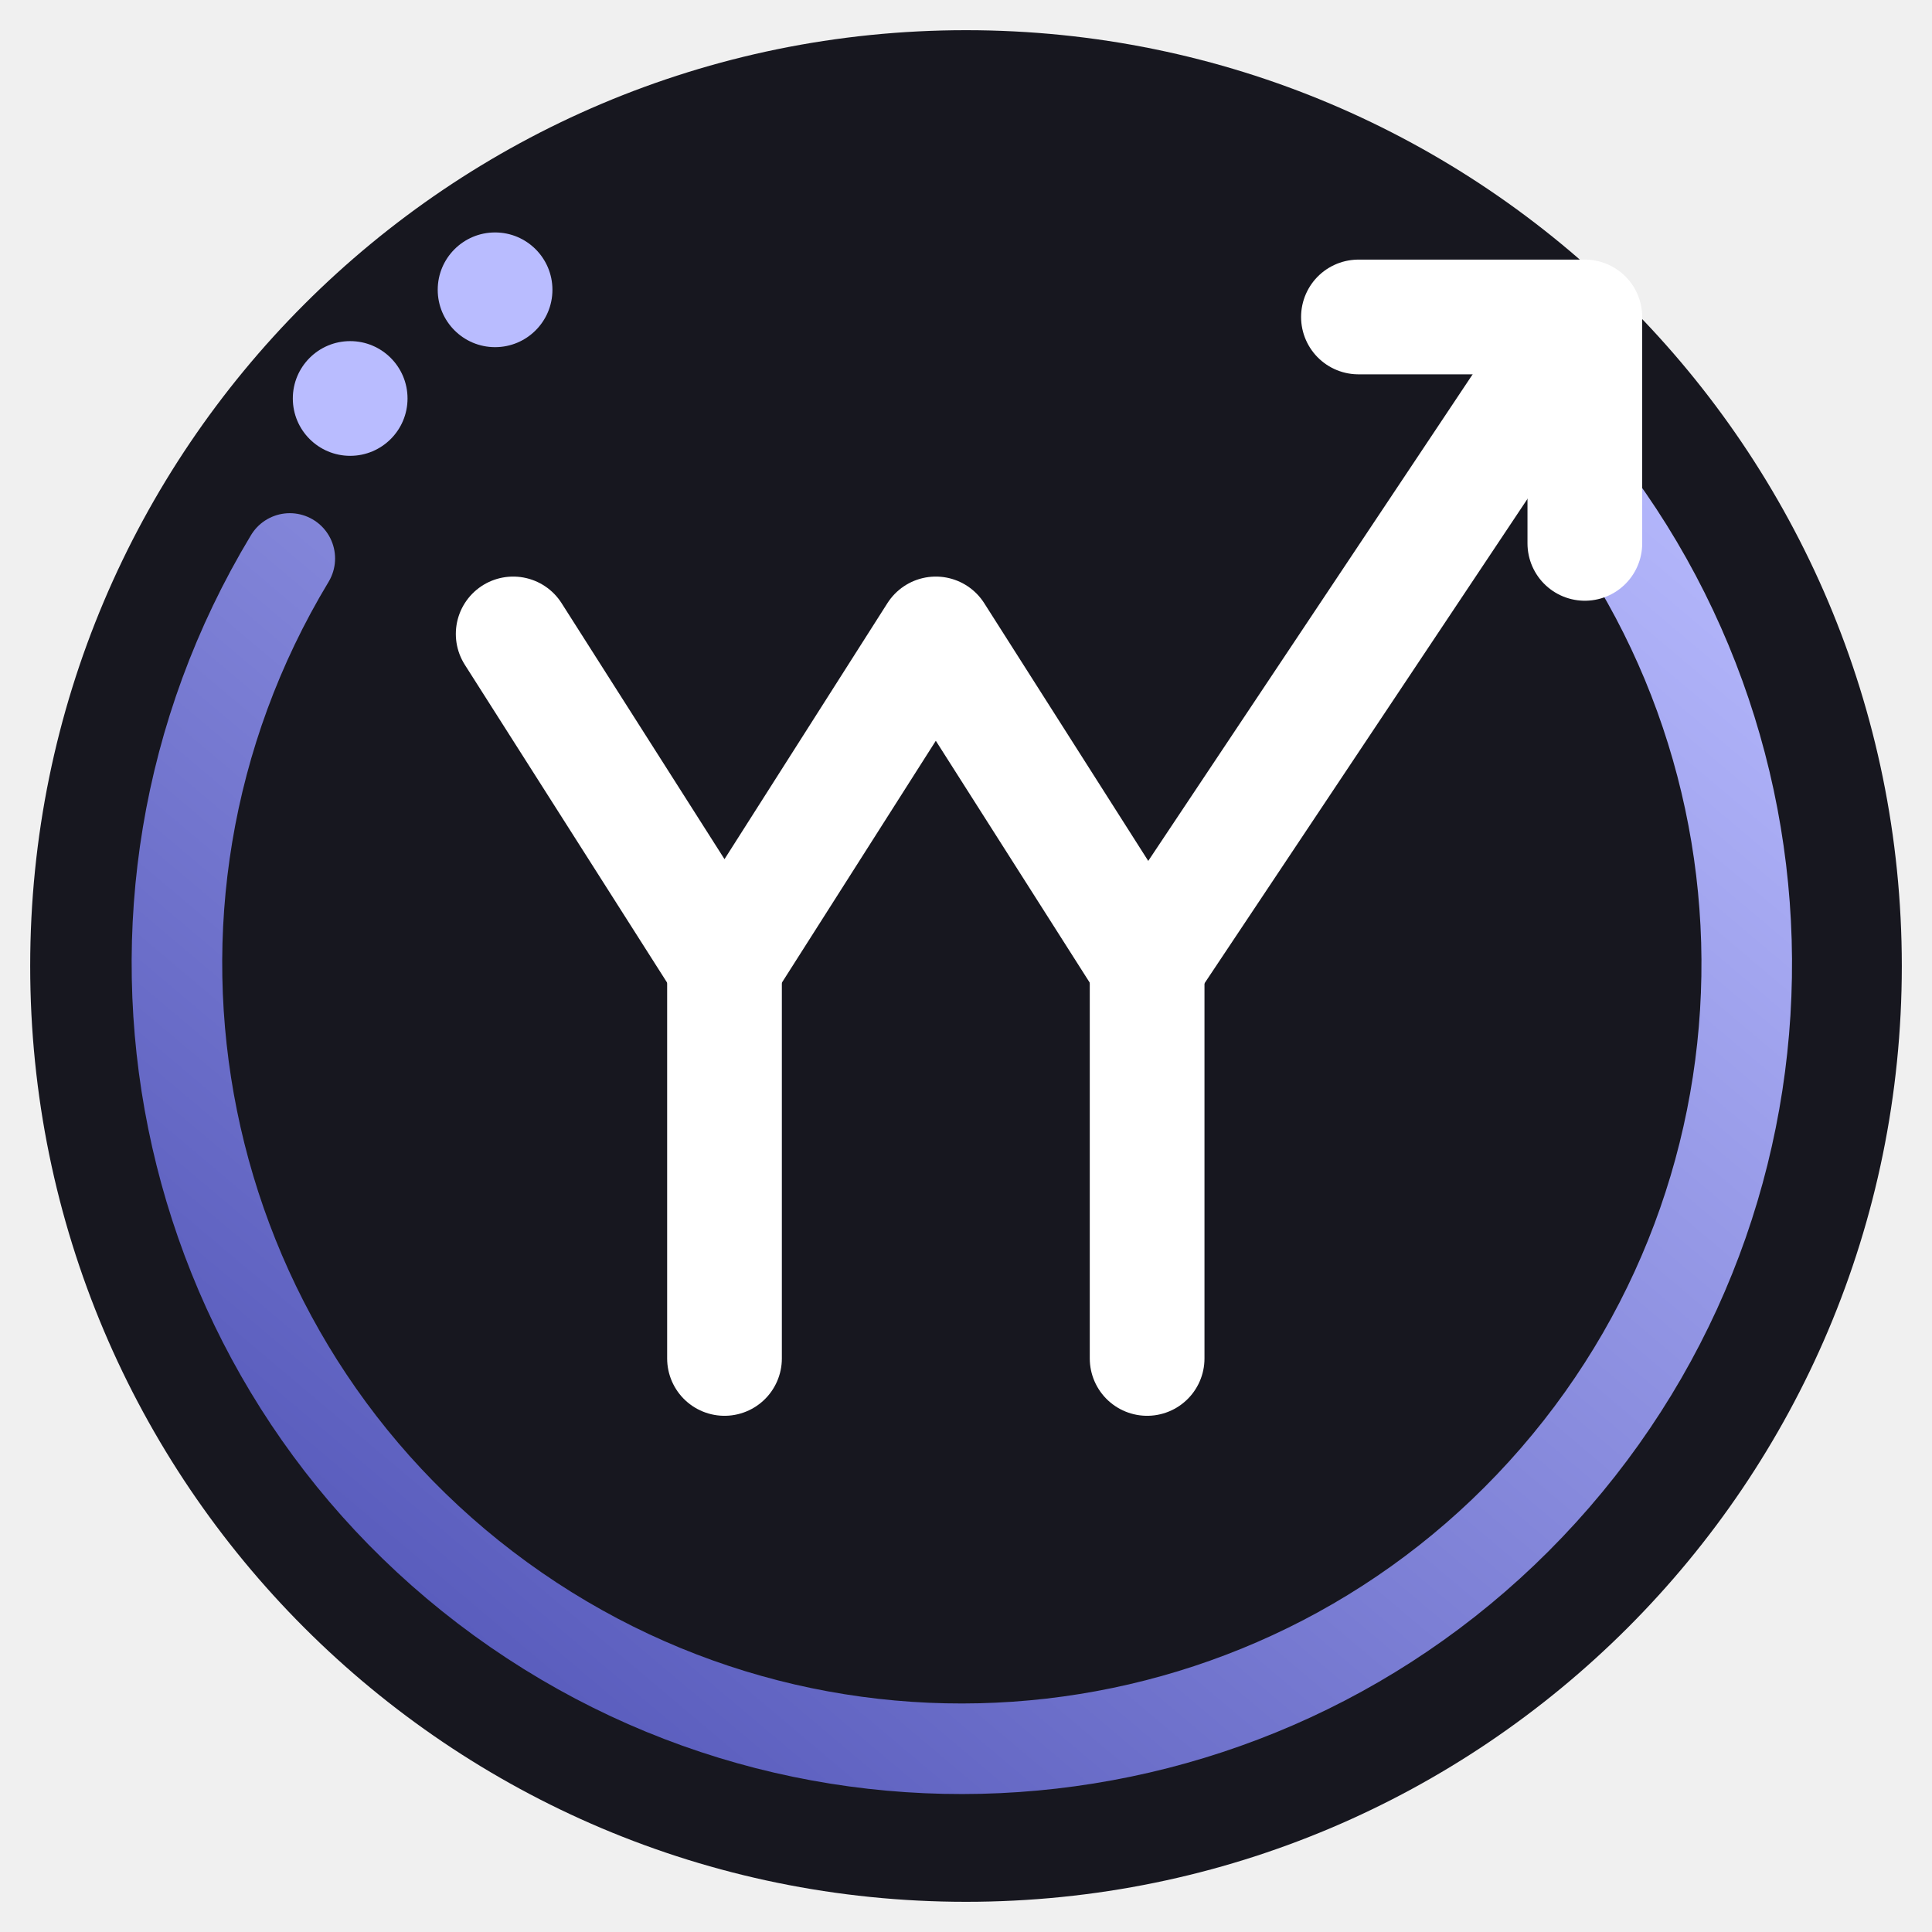
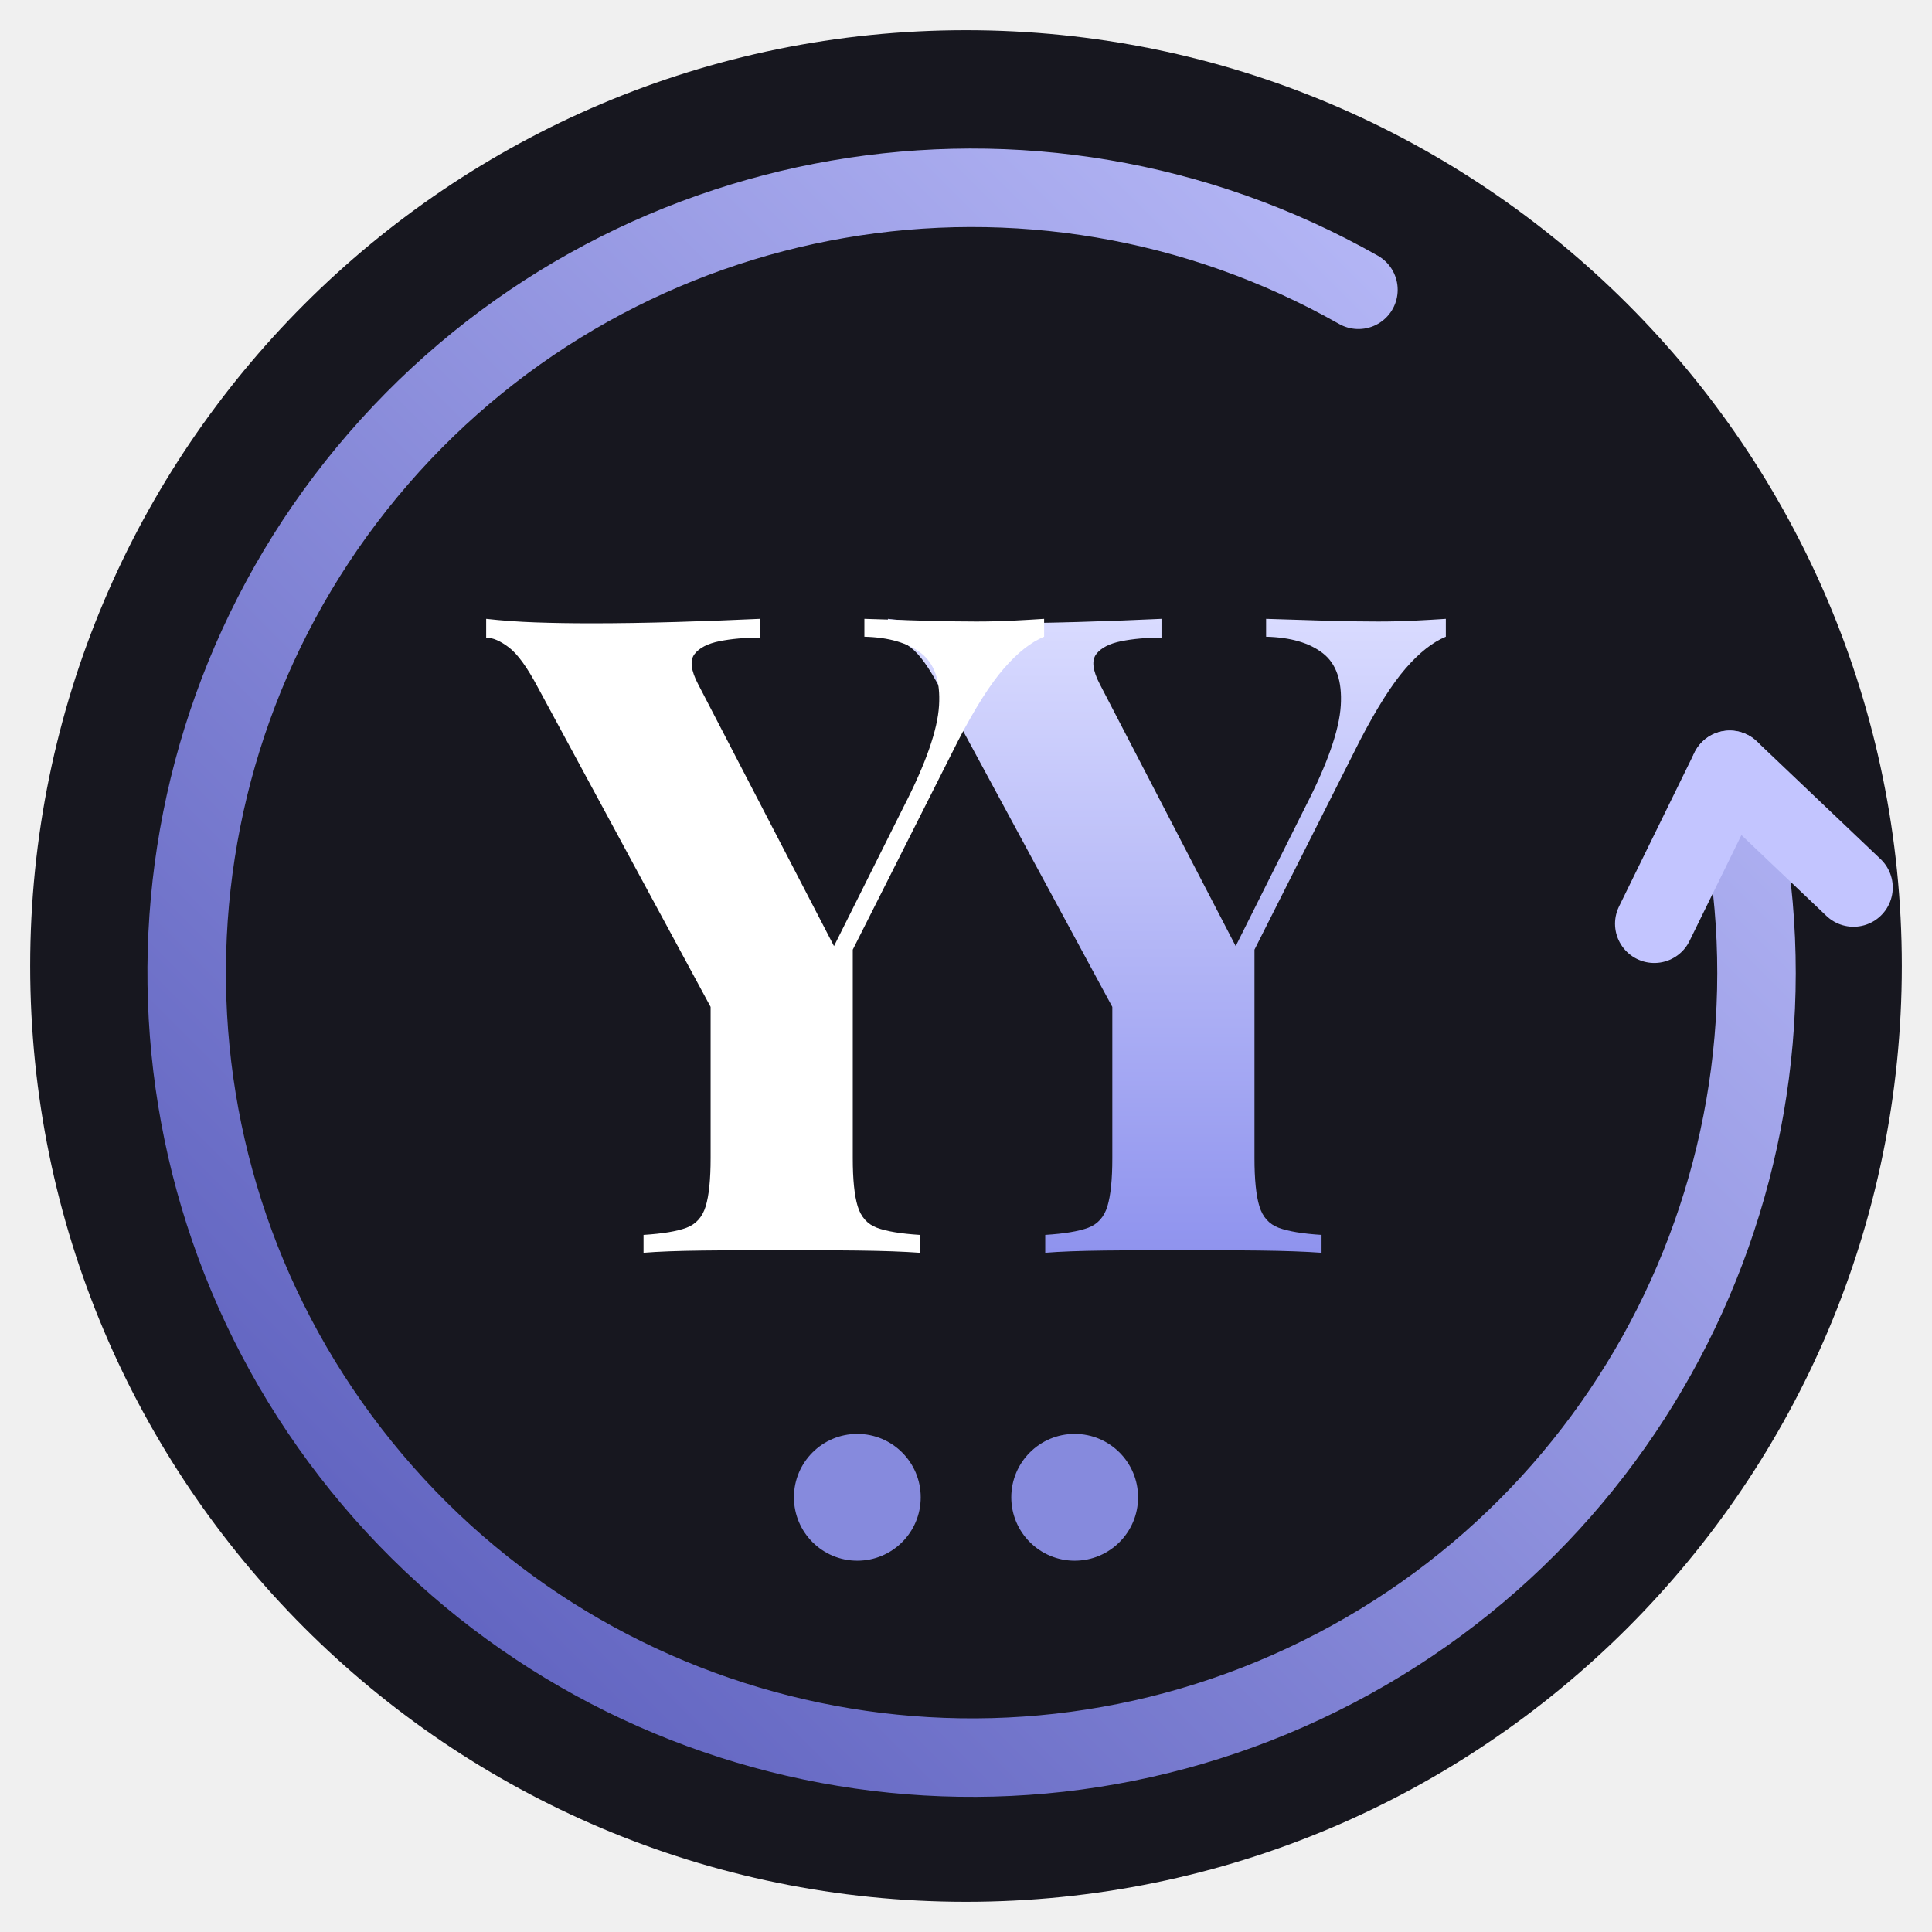
<svg xmlns="http://www.w3.org/2000/svg" viewBox="0 0 64 64" fill="none" stroke-linecap="round" stroke-linejoin="round">
  <defs>
-     <linearGradient id="m1r" x1="0" y1="1" x2="1" y2="0">
-       <stop offset="0" stop-color="#4b4eb3" />
-       <stop offset="1" stop-color="#b9bcff" />
+     <linearGradient id="rplayfair" x1="0" y1="1" x2="1" y2="0">
+       <stop offset="0" stop-color="#5457b8" />
+       <stop offset="1" stop-color="#c3c5ff" />
+     </linearGradient>
+     <linearGradient id="lplayfair" x1="0" y1="0" x2="0" y2="1">
+       <stop offset="0" stop-color="#d9dbff" />
+       <stop offset="1" stop-color="#8f93ee" />
    </linearGradient>
  </defs>
  <circle cx="32" cy="32" r="31" fill="#17171f" />
-   <path d="M50.5 13.8A26 26 0 1 1 9.6 18.5" stroke="url(#m1r)" stroke-width="3" />
-   <circle cx="11.6" cy="13.2" r="1.9" fill="#b9bcff" />
-   <circle cx="16.4" cy="9.6" r="1.9" fill="#b9bcff" />
-   <path d="M17 21 24 32 31 21 38 32" stroke="#ffffff" stroke-width="3.8" />
-   <path d="M24 32V45M38 32V45" stroke="#ffffff" stroke-width="3.8" />
-   <path d="M38 32 52 11" stroke="#ffffff" stroke-width="3.8" />
-   <path d="M45 10.5h7.5V18" stroke="#ffffff" stroke-width="3.8" />
+   <path d="M45 9.6A26 26 0 1 0 57.3 25.5" stroke="url(#rplayfair)" stroke-width="2.6" />
+   <path d="M61.4 29.4 57.3 25.5 54.8 30.6" stroke="#c3c5ff" stroke-width="2.6" />
+   <path d="M47.895 20.5V21.092Q47.243 21.359 46.562 22.144Q45.881 22.929 45.051 24.528L41.556 31.459V38.36Q41.556 39.427 41.719 39.96Q41.882 40.493 42.356 40.671Q42.83 40.848 43.778 40.908V41.5Q42.978 41.441 41.719 41.426Q40.46 41.411 39.216 41.411Q37.824 41.411 36.58 41.426Q35.336 41.441 34.625 41.5V40.908Q35.573 40.848 36.047 40.671Q36.521 40.493 36.684 39.96Q36.847 39.427 36.847 38.36V33.355L31.13 22.781Q30.597 21.774 30.168 21.448Q29.738 21.122 29.412 21.122V20.5Q30.212 20.589 31.056 20.618Q31.9 20.648 32.908 20.648Q34.211 20.648 35.721 20.604Q37.232 20.559 38.476 20.5V21.122Q37.735 21.122 37.143 21.24Q36.551 21.359 36.314 21.67Q36.077 21.981 36.432 22.662L40.934 31.341L43.245 26.72Q44.341 24.587 44.415 23.373Q44.489 22.159 43.822 21.64Q43.156 21.122 41.941 21.092V20.5Q42.948 20.53 43.837 20.559Q44.726 20.589 45.644 20.589Q46.295 20.589 46.873 20.559Q47.451 20.53 47.895 20.5Z" fill="url(#lplayfair)" />
+   <path d="M34.588 20.5V21.092Q33.936 21.359 33.255 22.144Q32.573 22.929 31.744 24.528L28.249 31.459V38.36Q28.249 39.427 28.412 39.96Q28.575 40.493 29.049 40.671Q29.523 40.848 30.47 40.908V41.5Q29.671 41.441 28.412 41.426Q27.153 41.411 25.909 41.411Q24.517 41.411 23.273 41.426Q22.029 41.441 21.318 41.5V40.908Q22.266 40.848 22.74 40.671Q23.214 40.493 23.377 39.96Q23.54 39.427 23.54 38.36V33.355L17.823 22.781Q17.29 21.774 16.86 21.448Q16.431 21.122 16.105 21.122V20.5Q16.905 20.589 17.749 20.618Q18.593 20.648 19.6 20.648Q20.903 20.648 22.414 20.604Q23.925 20.559 25.169 20.5V21.122Q24.428 21.122 23.836 21.24Q23.243 21.359 23.006 21.67Q22.769 21.981 23.125 22.662L27.627 31.341L29.937 26.72Q31.033 24.587 31.107 23.373Q31.181 22.159 30.515 21.64Q29.848 21.122 28.634 21.092V20.5Q29.641 20.53 30.53 20.559Q31.418 20.589 32.336 20.589Q32.988 20.589 33.566 20.559Q34.143 20.53 34.588 20.5Z" fill="#ffffff" />
+   <circle cx="28.4" cy="49.6" r="2.1" fill="#868add" />
+   <circle cx="35.6" cy="49.6" r="2.1" fill="#868add" />
</svg>
